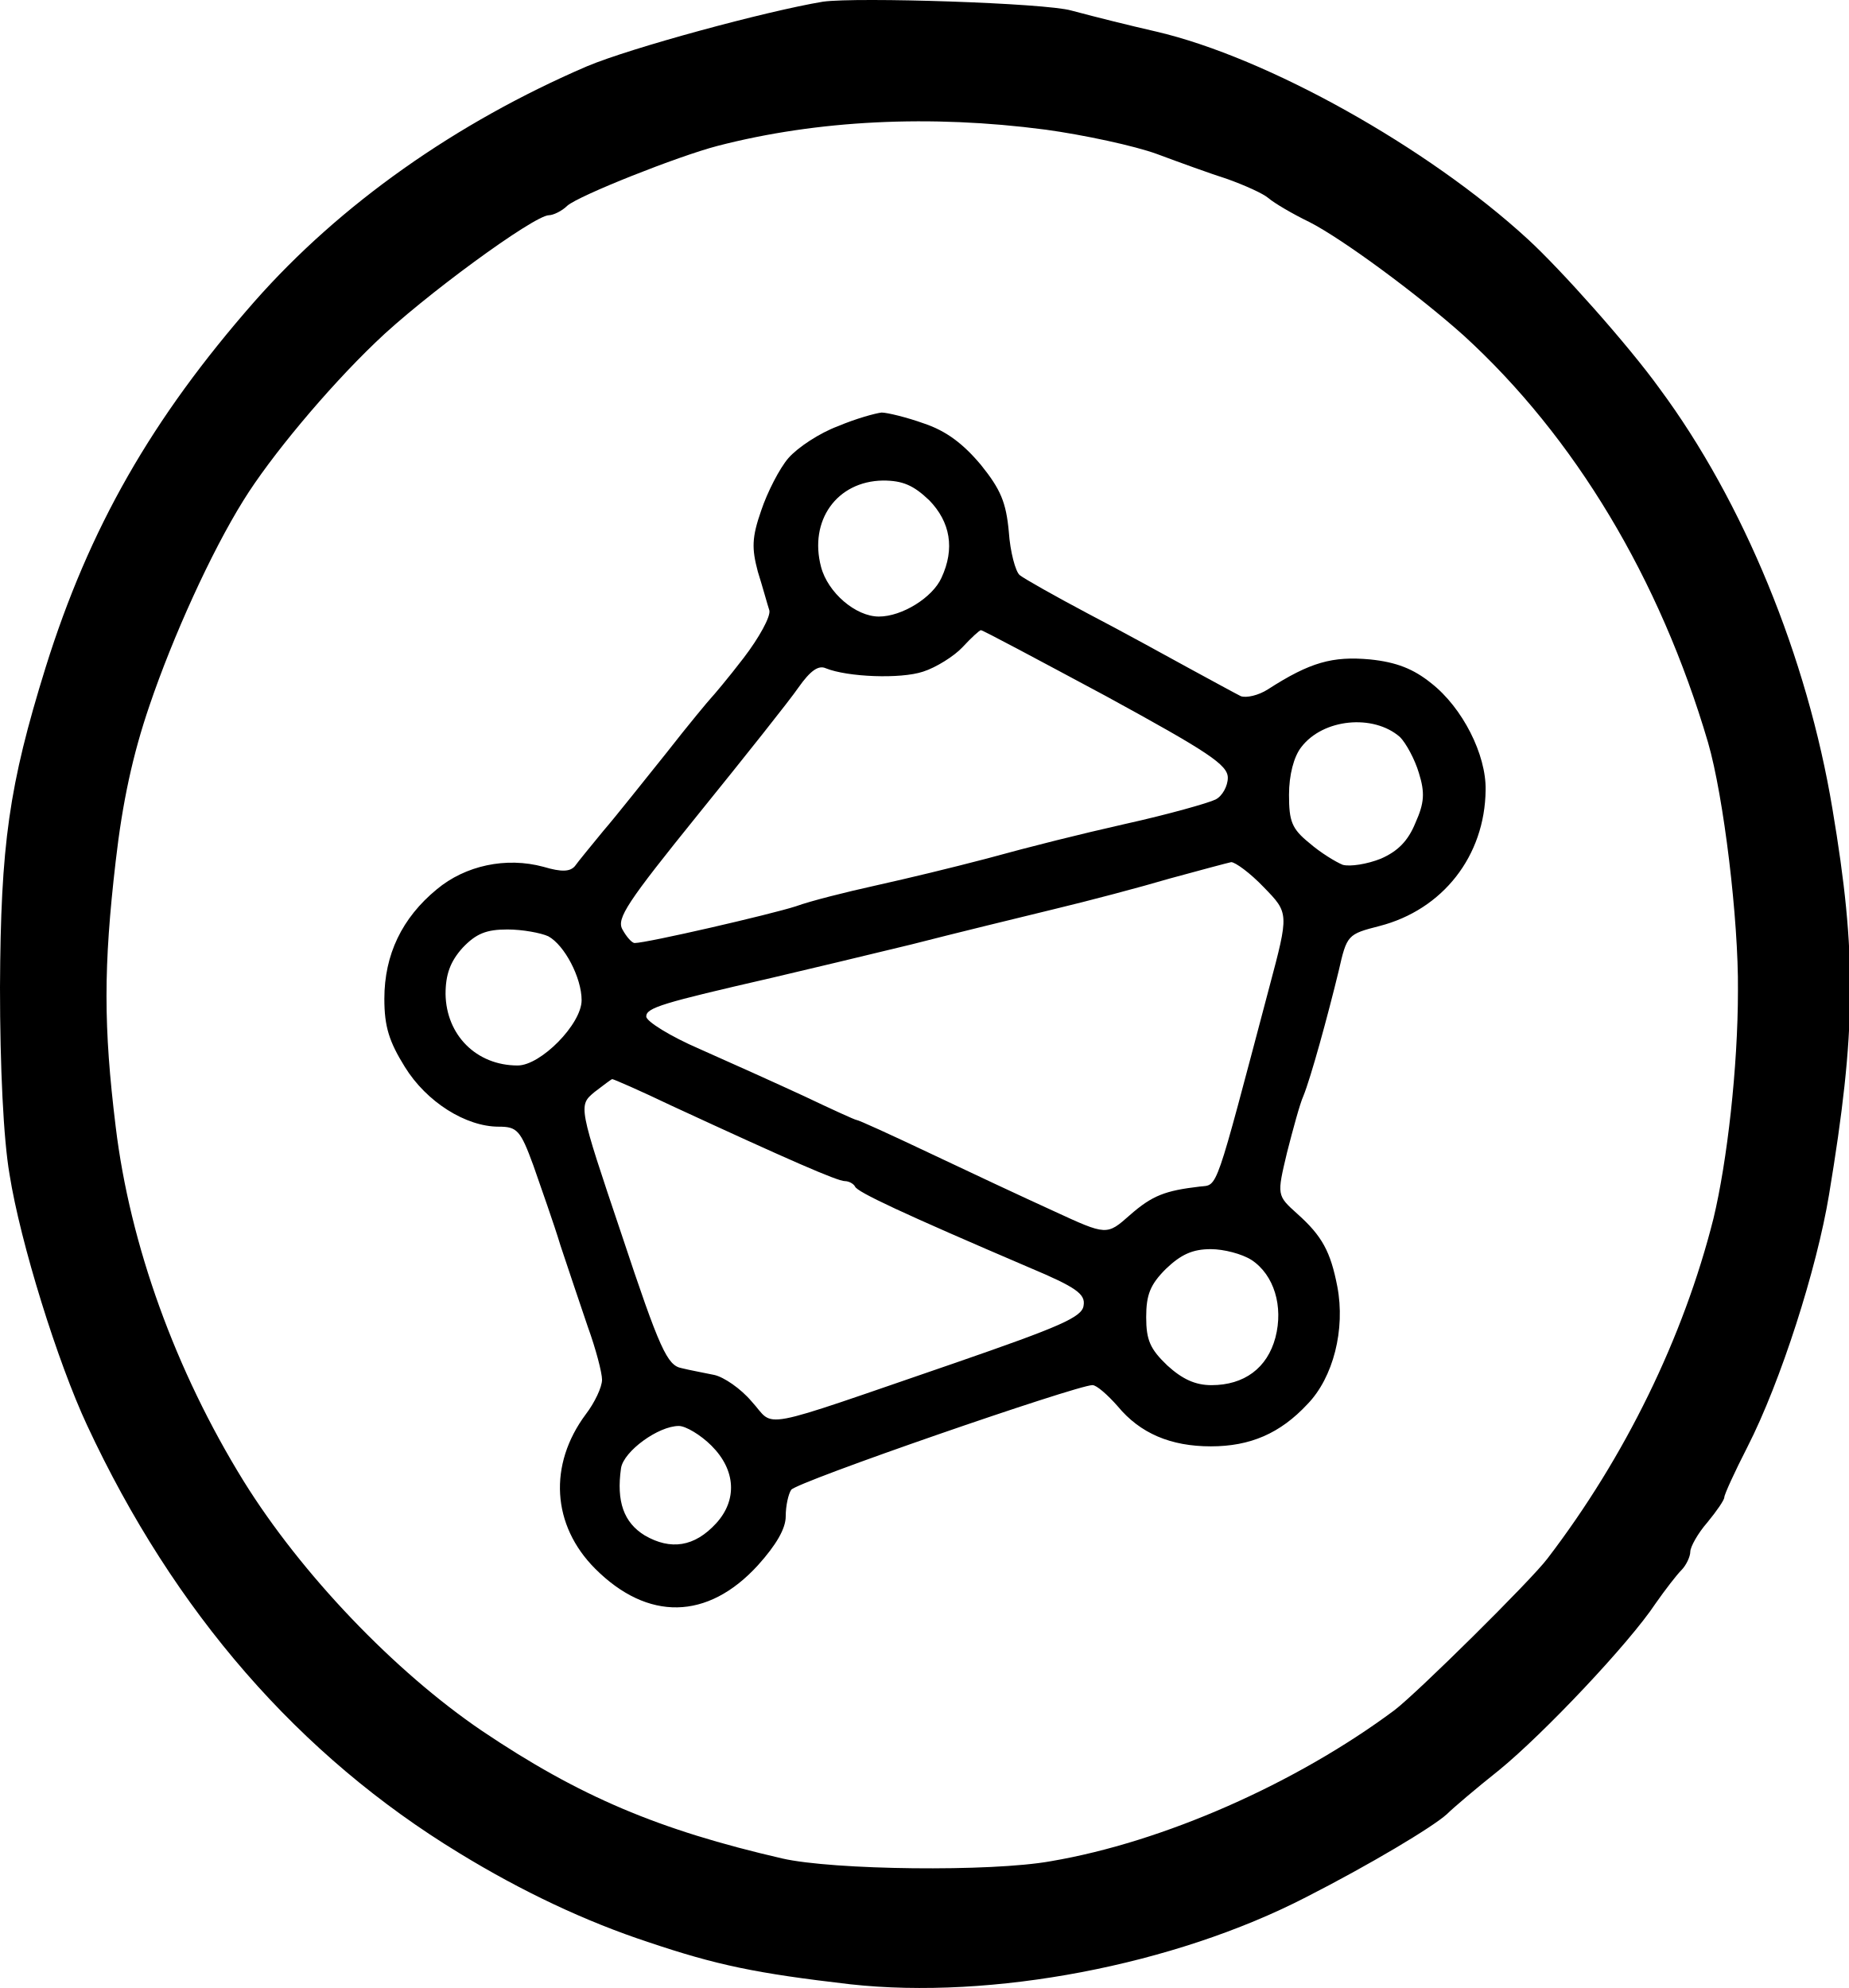
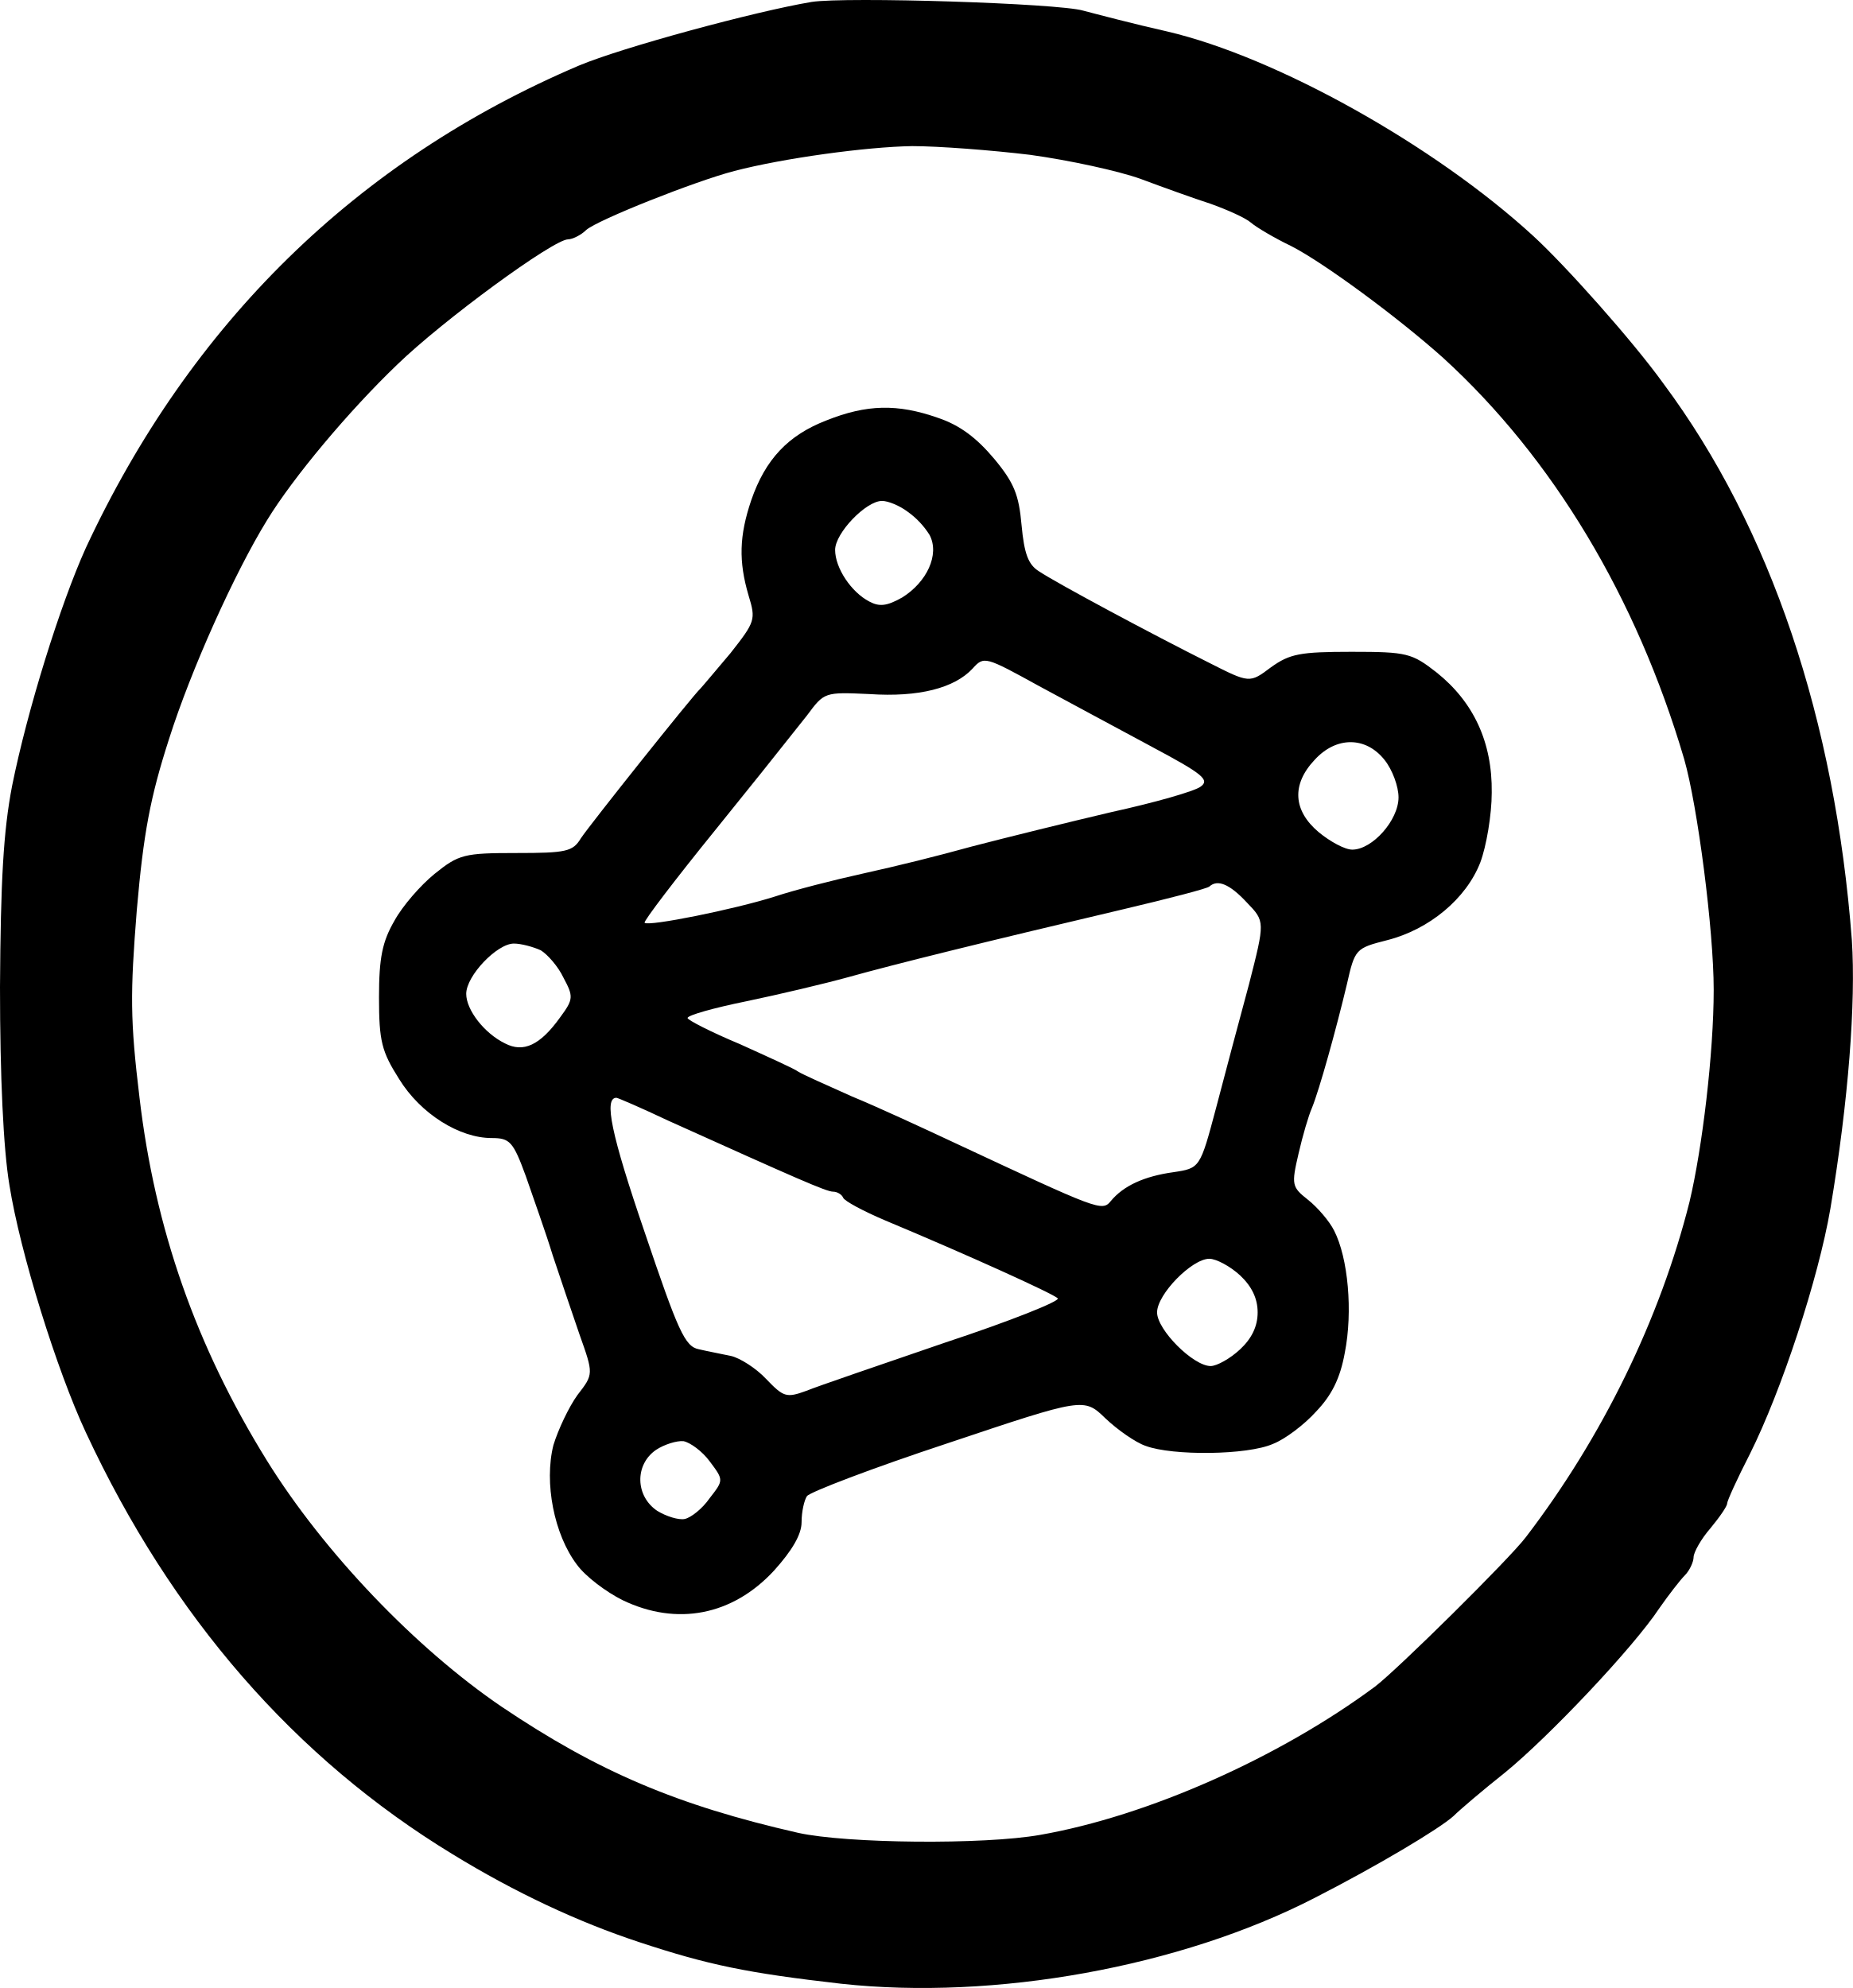
- <svg xmlns="http://www.w3.org/2000/svg" width="476" height="512" fill="currentColor" viewBox="0 0 476 512">
-   <path fill-rule="evenodd" d="M211.95.43c-14.71 2.45-49.57 11.91-60.78 16.64-33.8 14.54-63.59 35.56-85.66 60.61-26.45 30.13-42.56 58.33-53.77 94.24C2.28 202.4.18 217.46 0 254.25c0 20.5.88 39.06 2.45 48.17 2.8 17.7 12.44 48.52 19.97 64.64 22.42 48.17 54.65 85.13 95.82 110.18 16.29 9.98 32.75 17.69 48.7 22.94 17.69 5.96 27.85 8.06 52.02 10.86 36.43 4.03 83.38-4.9 117.36-22.42 16.47-8.4 32.58-18.04 36.26-21.37 1.58-1.57 7.53-6.65 13.49-11.38 11.38-9.29 33.45-32.58 40.29-42.92 2.45-3.5 5.43-7.36 6.65-8.58 1.23-1.23 2.28-3.5 2.28-4.73s1.93-4.73 4.38-7.53c2.45-2.98 4.38-5.79 4.38-6.49s2.63-6.48 5.95-12.96c8.59-16.81 17.87-45.9 21.02-64.98 7.01-42.22 7.19-61.84.88-99.32-6.48-39.07-22.95-79.18-44.5-108.26-8.05-11.2-25.57-30.83-33.98-38.53-25.74-23.65-67.08-46.77-95.64-53.43a671 671 0 0 1-21.9-5.43C269.24.78 220.72-.79 211.96.43m57.1 32.93c10.17 1.4 23.13 4.2 28.9 6.31 5.61 2.1 13.85 5.08 18.23 6.48 4.38 1.58 9.1 3.68 10.5 4.9s6.14 4.03 10.52 6.14c8.58 4.38 28.02 18.74 39.76 29.25 28.55 26.1 50.45 62.53 62.88 104.75 4.03 13.84 7.89 45.72 7.71 63.94 0 19.79-2.8 44.14-6.3 58.68-7.71 30.65-22.78 61.48-42.75 87.58-4.2 5.6-33.63 34.68-39.4 39.06-25.4 18.92-59.56 33.98-88.47 38.89-15.41 2.8-56.23 2.28-69.19-.7-31.88-7.36-52.2-15.94-77.42-32.93-22.42-15.24-46.42-40.3-61.31-64.29-17.52-28.38-29.25-60.78-32.93-91.26-3.15-25.75-3.15-41.17 0-68.32 1.75-15.24 4.38-27.5 8.76-40.28 5.95-17.52 15.76-39.24 24.17-52.73 6.83-11.04 21.37-28.55 33.98-40.64 11.91-11.56 40.82-32.76 44.67-32.76 1.05 0 3.33-1.05 4.73-2.45 2.98-2.62 28.55-12.78 38.71-15.41 25.75-6.66 54.83-8.06 84.26-4.2m-53.24 76.38c-4.73 1.75-10.34 5.43-12.8 8.23-2.27 2.63-5.42 8.76-7 13.49-2.45 7-2.45 9.8-.87 15.76 1.22 3.86 2.45 8.41 2.97 9.99.35 1.57-2.62 7-6.65 12.26s-7.89 9.8-8.41 10.33-5.78 6.83-11.39 14.02c-5.78 7.18-12.96 16.29-16.29 20.14-3.15 3.85-6.48 7.88-7.35 9.11-1.23 1.4-3.33 1.58-8.06.17-9.64-2.62-20.15-.35-27.5 5.79-8.94 7.35-13.5 16.81-13.5 28.2 0 7.18 1.24 11.03 5.26 17.51 5.61 9.11 15.77 15.42 24.18 15.42 4.73 0 5.6.87 8.93 9.98 1.93 5.6 5.26 14.9 7 20.67 1.93 5.78 5.09 15.24 7.01 20.85 2.1 5.78 3.68 11.9 3.68 13.66 0 1.93-1.92 5.96-4.2 8.93-9.64 12.97-8.76 28.56 2.45 39.77 13.49 13.48 28.9 13.31 41.87-.88 4.73-5.25 7.18-9.46 7.18-12.61 0-2.8.7-5.78 1.4-6.83 1.05-1.93 73.57-26.98 77.6-26.98 1.05 0 3.85 2.45 6.48 5.43 5.78 7 13.66 10.34 24 10.34 10.16 0 17.86-3.33 24.87-10.86 6.66-6.84 9.81-19.27 7.7-30.3-1.74-8.94-3.85-12.97-10.33-18.75-5.25-4.73-5.25-4.73-2.62-15.77 1.57-6.13 3.32-12.6 4.2-14.53 1.93-4.73 6.3-20.67 9.1-32.23 2.11-9.29 2.29-9.46 10.52-11.57 16.29-4.2 27.15-18.04 27.32-35.03.18-9.1-5.95-21.2-14-27.5-4.56-3.68-8.94-5.43-15.77-6.13-9.64-.88-15.42.7-26.28 7.7-2.45 1.58-5.6 2.28-7 1.76-1.4-.7-7.19-3.86-12.97-7-5.78-3.16-17.51-9.64-26.27-14.2-8.59-4.55-16.64-9.1-17.7-9.98s-2.45-5.96-2.8-11.21c-.7-7.53-2.1-10.86-7.18-17.17-4.55-5.43-8.93-8.76-14.71-10.68-4.38-1.58-9.46-2.8-10.86-2.8-1.58.17-6.66 1.57-11.21 3.5m23.47 19.09c5.43 5.6 6.65 12.44 3.15 19.97-2.28 5.08-10.16 9.98-16.11 9.98-5.96 0-13.14-6.13-14.9-12.78-3.15-11.92 4.04-22.07 15.95-22.25 5.08 0 7.88 1.23 11.9 5.08m45.54 50.45c26.28 14.36 31.36 17.69 31.36 21.02 0 2.1-1.4 4.73-3.16 5.6-1.75.88-12.26 3.86-23.3 6.3a817 817 0 0 0-35.73 8.94 839 839 0 0 1-28.9 7c-7.18 1.59-16.3 3.86-20.14 5.26-6.49 2.1-38.37 9.46-41.52 9.46-.7 0-2.1-1.57-3.15-3.5-1.58-2.8 1.22-7 19.62-29.78 11.9-14.71 23.47-29.25 25.75-32.58 2.97-4.2 5.08-5.78 7-4.9 5.6 2.27 19.27 2.8 25.05.87 3.33-1.05 8.06-4.03 10.16-6.3 2.28-2.46 4.38-4.38 4.73-4.38.53 0 14.89 7.7 32.23 16.99m75.67 10.5c1.58 1.58 3.86 5.79 4.9 9.3 1.58 5.07 1.4 7.7-.87 12.78-1.92 4.73-4.55 7.36-8.93 9.28-3.5 1.4-7.88 2.1-9.81 1.58-1.75-.7-5.78-3.15-8.58-5.6-4.56-3.68-5.26-5.61-5.26-12.44 0-5.08 1.23-9.81 3.15-12.26 5.6-7.36 18.57-8.59 25.4-2.63m-35.03 38.72c6.48 6.66 6.48 6.66 1.4 25.75-14.19 53.6-13.14 50.8-17.87 51.32-8.93 1.05-12.26 2.28-18.04 7.36-5.95 5.26-5.95 5.26-19.62-1.05-7.7-3.5-21.9-10.16-31.88-14.89s-18.39-8.58-18.92-8.58c-.35 0-6.48-2.8-13.48-6.13-7.18-3.33-19.27-8.76-26.8-12.1-7.71-3.32-13.84-7.17-13.84-8.4 0-2.28 4.2-3.5 32.4-9.98 8.24-1.93 24.35-5.78 35.91-8.59 11.56-2.97 28.2-7 36.79-9.1 8.76-2.1 22.07-5.61 29.78-7.89 7.7-2.1 14.89-4.03 15.76-4.2 1.05 0 4.9 2.8 8.41 6.48m-184.28 12.61c4.2 2.28 8.59 10.69 8.59 16.47 0 6.13-10.51 16.81-16.47 16.81-10.68 0-18.4-7.88-18.57-18.39 0-5.08 1.23-8.4 4.38-11.91 3.5-3.68 6.13-4.73 11.56-4.73 3.86 0 8.59.88 10.51 1.75m31.71 43.62c30.3 14.01 42.74 19.44 44.67 19.44 1.05 0 2.27.7 2.62 1.4.53 1.4 12.1 6.83 44.85 20.85 12.08 5.08 14.54 6.83 14.01 9.8-.35 2.99-6.13 5.44-32.93 14.72-52.55 18.04-46.24 16.82-52.55 9.99-2.8-3.33-7.18-6.31-9.63-6.84-2.46-.52-6.31-1.22-8.41-1.75-3.68-.7-5.6-4.73-15.42-34.33-11.2-33.28-11.2-33.28-7-36.79 2.27-1.75 4.37-3.32 4.55-3.32.35 0 7.18 2.97 15.24 6.83m149.42 39.76c5.78 3.85 8.23 11.91 6.13 19.97-2.1 7.88-8.06 12.26-16.47 12.26-4.2 0-7.53-1.57-11.38-5.08-4.38-4.2-5.43-6.48-5.43-12.43 0-5.79 1.05-8.41 5.08-12.44 3.85-3.68 6.83-5.08 11.56-5.08 3.33 0 8.05 1.22 10.5 2.8m-139.09 47.82c6.31 6.3 6.66 14.01 1.23 19.97-5.6 6.13-11.74 7-18.4 3.15-5.42-3.32-7.35-8.75-6.12-17.34.7-4.38 9.63-10.86 14.89-10.86 1.75 0 5.6 2.28 8.4 5.08" clip-rule="evenodd" />
+ <svg xmlns="http://www.w3.org/2000/svg" width="477" height="512" fill="currentColor" viewBox="0 0 477 512">
+   <path fill-rule="evenodd" d="M209 .5c-14.51 2.42-48.88 11.74-59.94 16.4-57.17 24.36-100 66.33-126.95 124.2-6.56 14.5-15.03 41.62-19 61.32C.86 214.16.17 226.77 0 254.23c0 22.98.86 41.63 2.42 50.96 2.76 17.44 12.26 47.84 19.69 63.73 22.1 47.5 53.89 83.95 94.48 108.65 16.06 9.84 32.3 17.44 48.02 22.62 17.79 5.88 27.8 7.95 51.99 10.71 39.55 4.32 87.4-4.32 121.94-22.1 16.24-8.3 32.13-17.8 35.76-21.08 1.55-1.55 7.42-6.56 13.3-11.23 11.22-9.15 32.99-32.12 39.72-42.31 2.42-3.46 5.36-7.26 6.57-8.47 1.2-1.2 2.24-3.45 2.24-4.66s1.9-4.66 4.32-7.43c2.42-2.93 4.32-5.7 4.32-6.39s2.59-6.39 5.87-12.78c8.12-16.24 17.62-45.08 20.73-63.22 4.66-27.8 6.56-53.02 5.52-69.09-4.31-56.65-20.9-106.22-48.53-143.36-7.95-11.05-25.22-30.4-33.51-38-25.4-23.32-66.15-46.12-94.3-52.68-8.47-1.9-18.32-4.5-21.6-5.36C272.56.84 217.81-.88 209 .5m56.3 39.38c10.02 1.38 22.8 4.15 28.5 6.22 5.53 2.07 13.65 5 17.97 6.39 4.32 1.55 8.98 3.63 10.36 4.84 1.38 1.2 6.05 3.97 10.37 6.04 8.46 4.32 27.63 18.48 39.2 28.85 28.16 25.73 49.75 61.66 62.01 103.29 3.46 12.09 7.6 44.04 7.6 59.41 0 16.24-2.93 40.77-6.22 54.58-7.6 30.23-22.45 60.63-42.14 86.37-4.15 5.52-33.16 34.2-38.86 38.51-24.7 18.31-58.56 33.34-86.2 38.18-14.5 2.59-49.91 2.24-62.35-.52-31.09-7.08-51.47-15.72-76.34-32.47-22.11-15.03-45.77-39.73-60.46-63.4-18.3-29.53-28.84-59.76-32.81-93.44-2.42-20.03-2.42-26.77-.7-48.36 1.73-19.86 3.46-29.02 8.3-44.05 5.7-17.96 16.92-42.83 25.21-56.3 6.74-11.06 21.08-28.16 33.51-40.08 11.75-11.4 40.25-32.3 44.05-32.3 1.03 0 3.28-1.03 4.66-2.41 2.94-2.6 28.16-12.61 38.17-15.2 12.61-3.29 34.03-6.22 45.78-6.4 6.73 0 20.38 1.04 30.4 2.25m-52.5 68.4c-9.85 3.8-15.72 10.02-19.35 20.55-3.1 9.16-3.28 15.72-.69 24.53 1.9 6.22 1.73 6.74-4.66 14.86-3.8 4.49-7.26 8.63-7.77 9.15-1.9 1.73-28.33 34.89-30.75 38.52-2.07 3.45-3.8 3.8-16.58 3.8-13.47 0-14.86.34-21.07 5.35-3.63 2.94-8.3 8.3-10.37 12.1-3.1 5.35-3.97 9.5-3.97 19.68 0 11.4.7 14 5.18 21.08 5.53 8.98 15.55 15.2 23.84 15.2 4.66 0 5.52.86 8.8 9.84 1.9 5.53 5.19 14.68 6.92 20.38 1.9 5.7 5 14.86 6.9 20.38 3.63 10.2 3.63 10.2-.51 15.55-2.25 3.1-5.01 8.98-6.22 12.95-2.42 9.68.17 22.98 6.04 30.75 2.25 3.1 7.6 7.08 11.75 9.15 13.99 6.74 28.33 3.98 39.03-7.6 4.67-5.18 7.09-9.32 7.09-12.43 0-2.77.69-5.7 1.38-6.74s16.93-7.25 36.27-13.64c35.06-11.75 35.06-11.75 40.6-6.4 3.1 2.94 7.76 6.22 10.35 7.09 6.91 2.59 26.26 2.41 32.82-.52 3.11-1.21 8.12-5.01 11.06-8.3 3.97-4.14 6.21-8.46 7.42-15.2 2.08-10.53.87-24.35-2.76-31.43-1.2-2.42-4.32-6.04-6.74-7.94-4.14-3.29-4.31-3.8-2.41-11.92 1.03-4.5 2.59-9.85 3.45-11.75 1.9-4.66 6.22-20.2 8.98-31.78 2.07-9.15 2.25-9.33 10.37-11.4 10.88-2.76 20.38-10.7 24-20.03 1.56-4.15 2.94-12.27 2.94-17.97.17-12.95-4.66-23.32-14.16-30.92-6.4-5-7.6-5.35-21.94-5.35-13.3 0-15.89.52-20.73 3.97-5.52 4.15-5.52 4.15-16.06-1.2-14.5-7.26-39.04-20.39-43.7-23.5-2.76-1.72-3.8-4.49-4.49-11.92-.69-7.77-1.9-10.88-7.08-17.1-4.5-5.35-8.81-8.63-14.51-10.53-10.36-3.63-18.3-3.46-28.67.69m20.9 23.49a21 21 0 0 1 5.7 6.05c2.59 5-.7 12.09-7.08 16.06-3.98 2.24-5.88 2.42-8.47 1.04-4.66-2.42-8.8-8.64-8.8-13.3 0-4.32 7.94-12.61 12.08-12.61 1.56 0 4.5 1.2 6.57 2.76m63.04 60.63c12.96 6.9 14.86 8.46 12.44 10.19-1.56 1.2-11.92 4.14-22.97 6.56-11.06 2.6-27.12 6.56-35.76 8.81a569 569 0 0 1-28.5 7.08c-7.08 1.56-17.27 4.15-22.45 5.87-10.37 3.29-32.65 7.78-33.51 6.74-.35-.34 7.94-11.23 18.3-24a3285 3285 0 0 0 23.5-29.37c4.49-6.05 4.49-6.05 16.06-5.53 12.78.87 21.94-1.55 26.6-6.56 2.94-3.28 3.28-3.11 17.1 4.49 7.6 4.14 20.9 11.23 29.2 15.72m59.76 3.28c2.08 2.59 3.63 6.9 3.63 9.67 0 5.87-6.73 13.47-11.92 13.47-1.9 0-5.7-2.07-8.63-4.49-6.57-5.52-7.08-12.26-1.04-18.65 5.53-6.05 13.13-6.05 17.96 0m-35.4 36.79c4.66 4.84 4.66 4.84.51 21.07a4622 4622 0 0 0-8.46 31.78c-4.14 15.55-4.14 15.55-11.05 16.58-7.43 1.04-12.79 3.46-16.07 7.43-2.24 2.77-3.28 2.25-39.9-14.85-8.11-3.8-20.03-9.33-26.77-12.1-6.56-2.93-12.78-5.7-13.82-6.38-.86-.7-7.77-3.8-15.02-7.09-7.43-3.1-13.48-6.21-13.48-6.73 0-.7 6.74-2.6 15.2-4.32 8.3-1.73 20.04-4.5 26.26-6.22 11.74-3.28 34.72-8.98 70.64-17.44 11.75-2.77 21.77-5.36 22.28-5.88 2.08-1.9 5.19-.69 9.68 4.15m-181.88 12.26c1.72 1.04 4.49 4.15 5.87 7.08 2.59 4.84 2.59 5.53-.86 10.2-5.19 7.25-9.5 9.15-14.17 6.73-5.35-2.59-10.02-8.63-10.02-12.78 0-4.66 7.95-12.95 12.27-12.95 1.9 0 5 .86 6.9 1.72m32.81 43.87c33.34 15.03 40.77 18.31 42.5 18.31 1.03 0 2.24.7 2.59 1.56s5.18 3.45 10.88 5.87c21.07 8.81 43.18 18.83 44.39 20.04.69.69-12.27 5.87-29.02 11.4-16.58 5.7-32.82 11.22-35.75 12.43-5.19 1.9-5.88 1.56-10.37-3.1-2.59-2.77-6.73-5.36-8.98-5.88-2.42-.52-6.04-1.2-8.29-1.73-3.63-.69-5.35-4.66-14-30.22-8.63-25.22-10.53-34.55-7.25-34.55.35 0 6.4 2.6 13.3 5.87m147.34 39.9c2.94 2.77 4.49 5.88 4.49 9.5s-1.55 6.74-4.5 9.5c-2.58 2.42-6.04 4.32-7.6 4.32-4.48 0-13.8-9.32-13.8-13.82 0-4.66 8.97-13.81 13.46-13.81 1.73 0 5.36 1.9 7.95 4.31m-136.63 47.85c3.63 4.84 3.63 4.84 0 9.5-1.9 2.76-4.83 5-6.39 5.35s-4.83-.69-7.08-2.07c-5.7-3.8-5.87-11.92-.34-15.72 2.07-1.38 5.35-2.42 7.08-2.24 1.72.34 4.83 2.59 6.73 5.18" clip-rule="evenodd" />
</svg>
